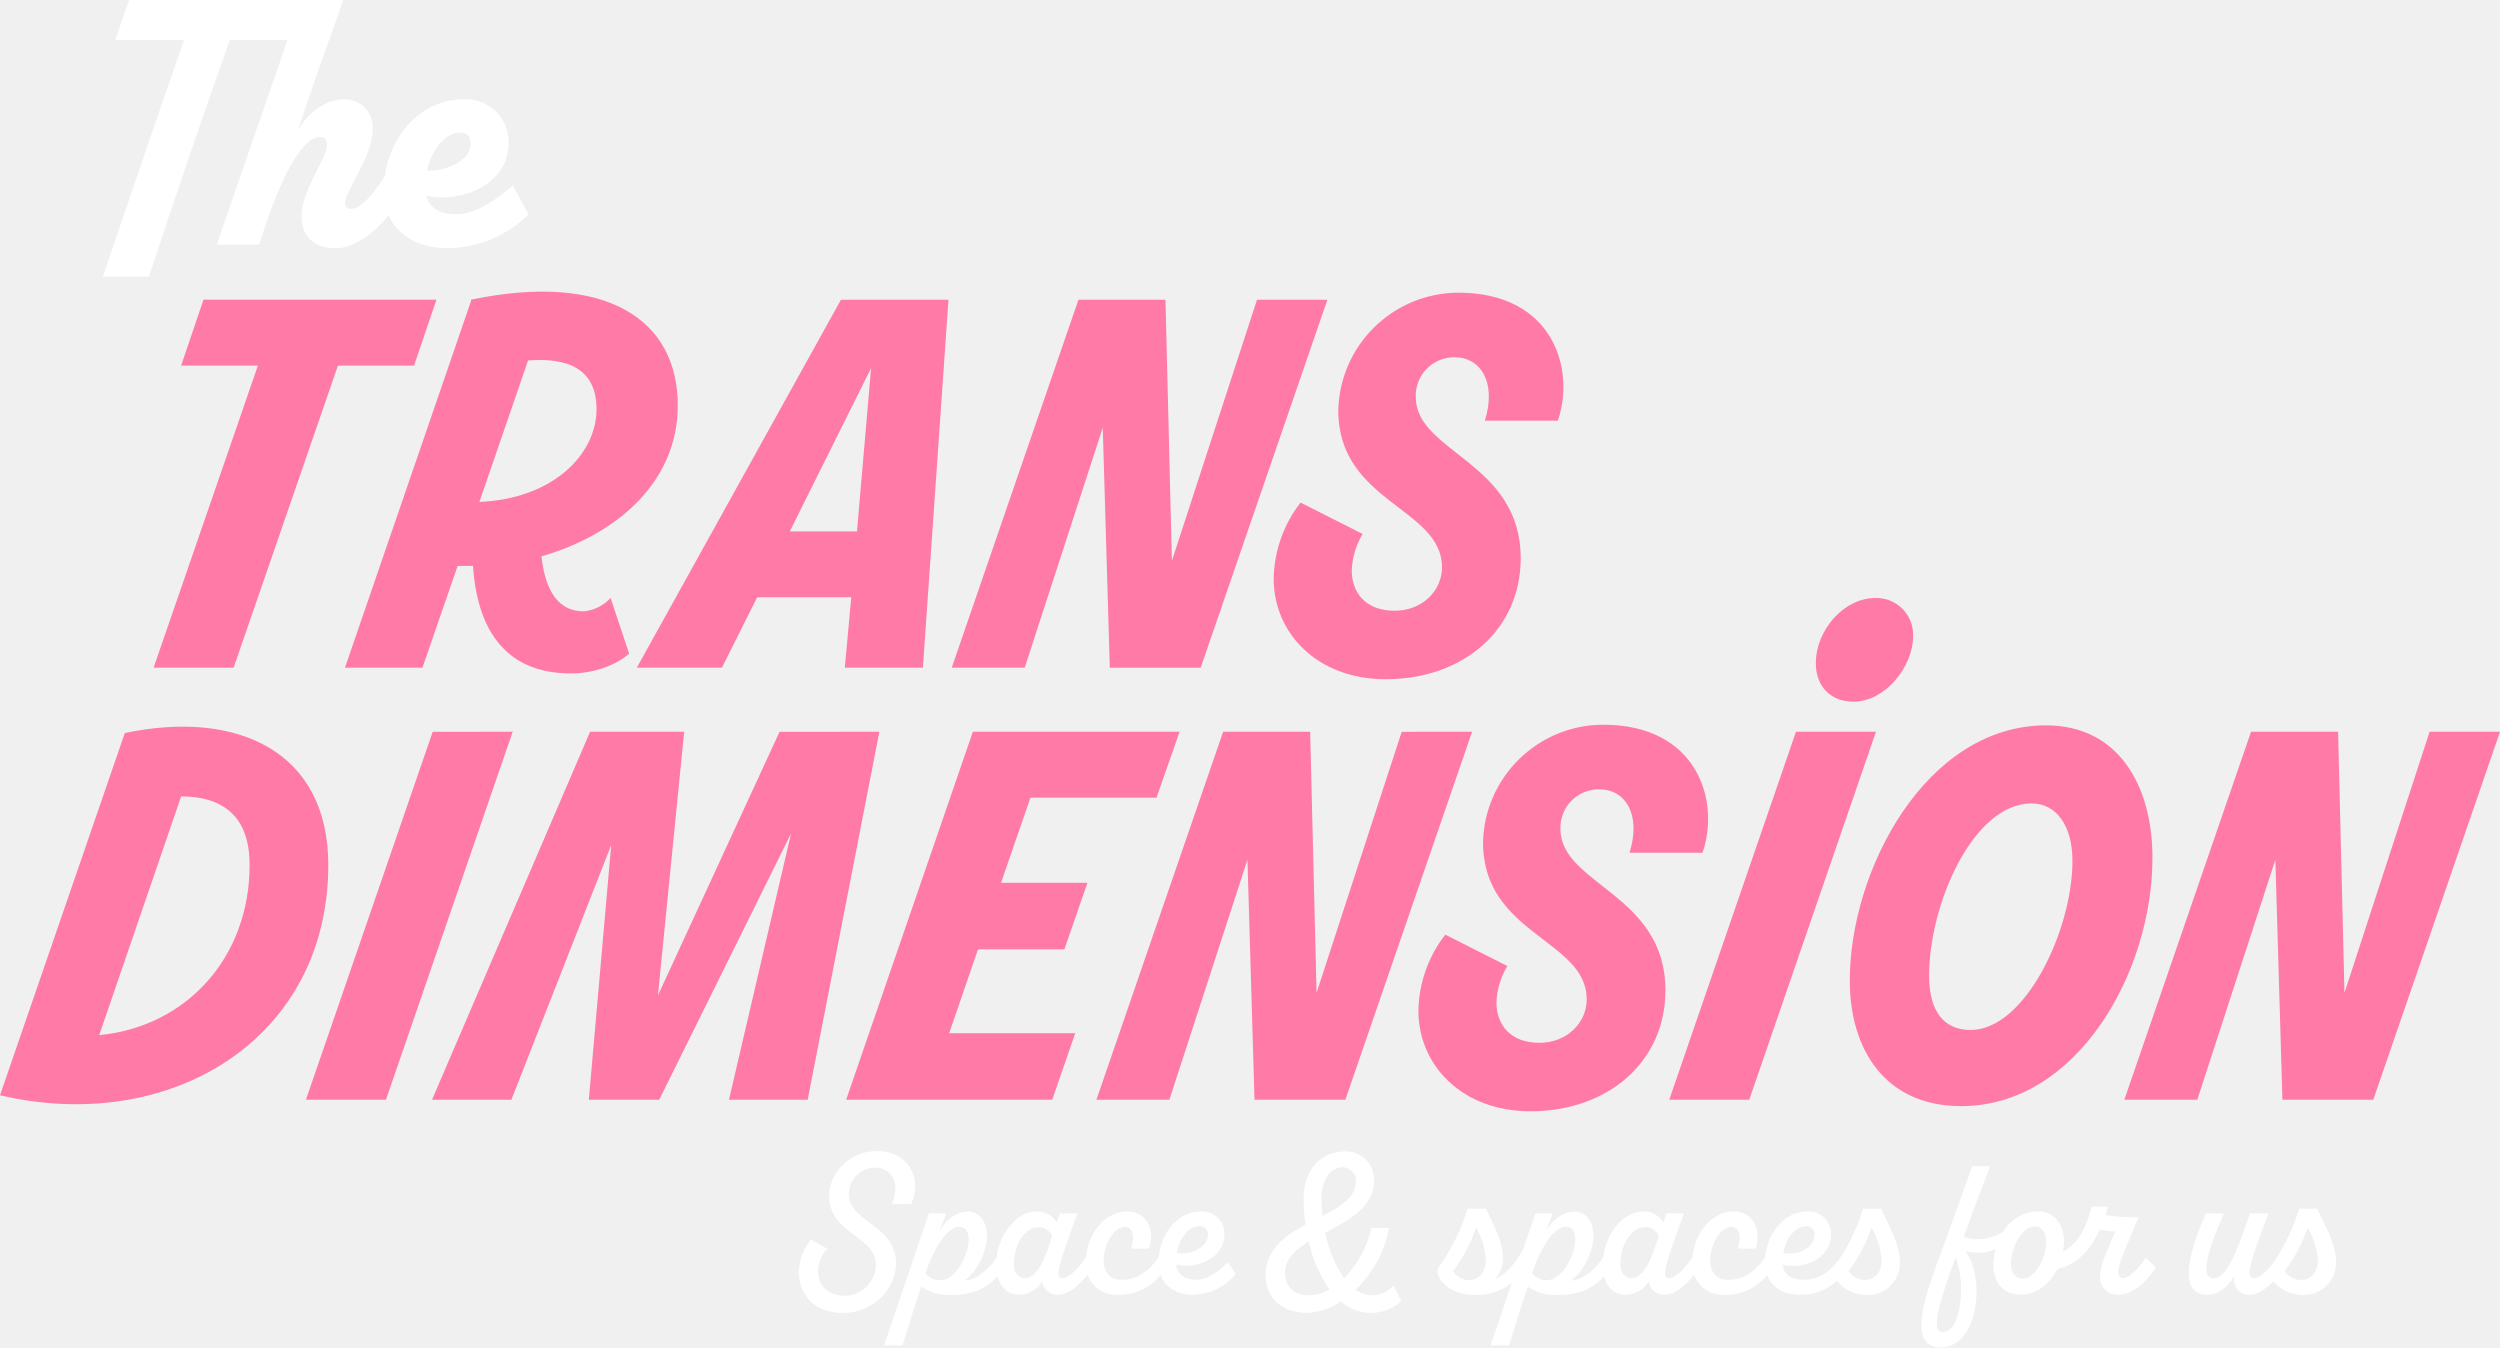
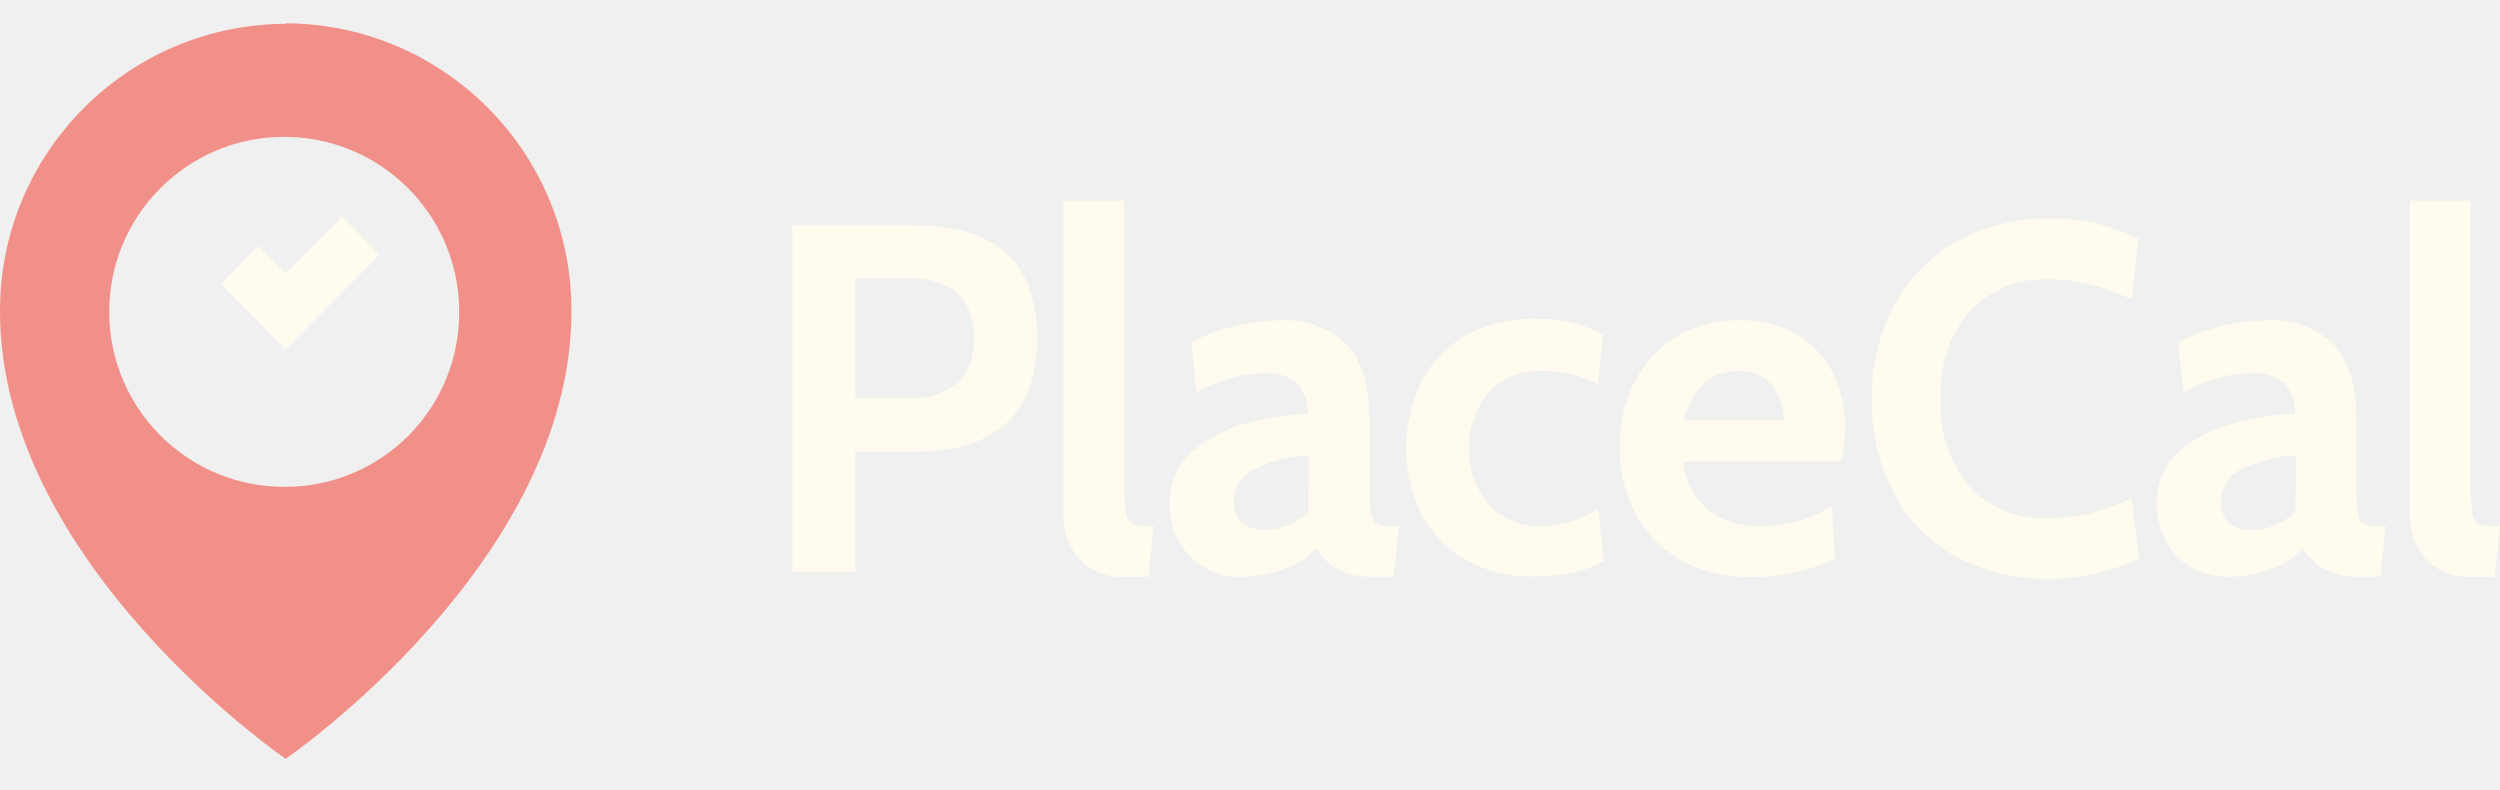
- <svg xmlns="http://www.w3.org/2000/svg" id="Group_4868" data-name="Group 4868" width="527.894" height="284.512" viewBox="0 0 527.894 284.512">
+ <svg xmlns="http://www.w3.org/2000/svg" id="Layer_1" data-name="Layer 1" width="190" height="60" viewBox="0 0 190 60">
  <defs>
-     <clipPath id="clip-path">
-       <rect id="Rectangle_4936" data-name="Rectangle 4936" width="527.894" height="284.512" fill="none" />
-     </clipPath>
+     <style>
+       .cls-1 {
+         fill: #fffbef;
+       }
+ 
+       .cls-2 {
+         fill: #f19089;
+       }
+     </style>
  </defs>
-   <g id="Group_4867" data-name="Group 4867" clip-path="url(#clip-path)">
-     <path id="Path_5144" data-name="Path 5144" d="M513.028,190.441l-17.973,55.134-1.349-55.134h-18.38l-26.757,77.7h15.406l16.486-50.675,1.487,50.675h19.188l26.758-77.7ZM152.445,176.912l7.434-14.865h19.864l-1.353,14.865h16.488l5.4-77.7h-22.7l-43.107,77.7Zm31.489-63.241-2.973,34.459H166.773ZM89.2,176.912l7.431-21.486h3.243c1.079,15.81,8.784,22.7,20.676,22.7,4.864,0,9.592-1.757,12.295-4.189l-3.917-11.757a8.773,8.773,0,0,1-5.675,2.838c-5.27,0-8.107-4.189-8.919-11.622,15.136-4.324,28.782-15.134,28.782-31.891,0-18.107-15.136-28.242-43.648-22.3v.271l-26.621,77.43Zm22.3-64.864c8.377-.676,14.459,1.757,14.459,10.27,0,9.459-9.055,18.919-24.732,19.594Zm-62.17,64.863,22.025-63.783H87.431l4.728-13.918H42.971l-4.728,13.918H54.457L32.432,176.912ZM304.488,155.7c0,5-4.19,9.188-10,9.188-6.217,0-9.055-3.919-9.055-8.513a16.076,16.076,0,0,1,2.3-7.7l-13.11-6.622a26.858,26.858,0,0,0-5.676,16.081c0,11.486,9.191,21.216,23.649,21.216,16.351,0,28.513-10.4,28.513-25.54,0-20.405-22.162-22.3-22.162-34.053a8.094,8.094,0,0,1,8.378-8.38c5.134,0,8.784,5.136,6.217,13.379h15.4c3.784-10.945-1.079-27.026-20.944-27.026a25.429,25.429,0,0,0-25.407,24.865c0,19.458,21.893,20.539,21.893,33.107m-71.629-29.46,1.488,50.675h19.188l26.758-77.7H265.426l-17.973,55.134L246.1,99.211H227.724l-26.757,77.7h15.407ZM391.4,184.089c6.487,0,12.568-7.162,12.568-13.918a7.739,7.739,0,0,0-7.973-7.972c-6.622,0-12.568,6.756-12.568,13.783,0,4.73,2.973,8.107,7.972,8.107m40.679,5c-25.4,0-41.484,30.54-41.484,53.917,0,14.459,7.431,26.487,23.514,26.487,24.593,0,40.4-28.377,40.4-52.432,0-15.4-7.3-27.971-22.435-27.971M416.13,253.412c-5.676,0-8.784-3.918-8.784-11.486,0-15.134,9.325-36.351,21.619-36.351,5.273,0,8.649,4.73,8.649,12.163,0,14.594-10,35.674-21.484,35.674m-36.9-62.971-26.754,77.7h16.891l26.754-77.7ZM224.751,236.385l4.867-14.053H211.374l6.216-17.973h26.619l4.867-13.918H205.428l-26.757,77.7h43.513l4.864-14.053H200.429l6.082-17.7Zm104.746-25.4a8.093,8.093,0,0,1,8.377-8.38c5.138,0,8.784,5.136,6.216,13.378H359.5c3.784-10.944-1.082-27.026-20.947-27.026a25.426,25.426,0,0,0-25.4,24.865c0,19.458,21.89,20.539,21.89,33.106,0,5-4.188,9.189-10,9.189-6.218,0-9.055-3.919-9.055-8.513a16.11,16.11,0,0,1,2.3-7.7l-13.106-6.622a26.855,26.855,0,0,0-5.676,16.081c0,11.486,9.19,21.216,23.646,21.216,16.353,0,28.516-10.4,28.516-25.54,0-20.405-22.164-22.3-22.164-34.053m-33.522-20.541L278,245.575l-1.35-55.134H258.273l-26.757,77.7h15.407l16.485-50.675,1.489,50.675h19.188l26.757-77.7Zm-269.627.27L0,267.2c35.672,8.379,69.323-11.621,69.323-48.649,0-24.053-19.327-32.837-42.975-27.836m-5.4,63.781,17.3-50.4c8.513,0,14.459,3.92,14.459,14.459,0,19.6-13.377,34.19-31.756,35.945m70.415-64.052L64.6,268.141H81.5l26.754-77.7Zm73.246,0L138.93,246.115l5.541-55.674H124.606l-33.38,77.7h16.756l21.081-53.783-4.728,53.783H139.2l27.836-56.215L153.93,268.141h16.62l15.133-77.7Z" transform="translate(0 -35.926)" fill="#ff7aa7" />
-     <path id="Path_5145" data-name="Path 5145" d="M277.66,393.828a5.554,5.554,0,0,1,5.556-5.47c3.077,0,5.6,2.778,3.5,7.693h4.1c2.521-5.642-.812-11.2-7.18-11.2-5.941,0-10.087,4.744-10.13,9.317-.086,8.378,9.872,8.378,9.872,14.746a6.7,6.7,0,0,1-6.667,6.5c-3.206,0-5.557-2.053-5.557-5.044a6.81,6.81,0,0,1,1.967-4.874l-3.463-1.922a11.048,11.048,0,0,0-2.564,6.838c0,5.085,3.676,8.633,9.276,8.633,6.538,0,11.2-5.129,11.24-10.387.043-8.419-10.044-8.634-9.958-14.831m310.1,3.206h-3.847a43.036,43.036,0,0,1-5.337,11.266c-1.562,2.083-3.1,3.395-4.235,3.395-1.924,0-.812-3.292,3.077-13.677h-3.889c-3.377,9.744-5.129,13.72-7.736,13.72-2.565,0-1.795-4.574,2.222-13.72h-3.8c-5.256,11.967-4.445,17.181.3,17.181,2.308,0,4.359-1.666,5.641-3.888-.17,2.349,1.154,3.888,3.206,3.888,1.772,0,3.542-1.2,5.091-2.846a8.228,8.228,0,0,0,6.319,2.889,6.735,6.735,0,0,0,6.924-6.924c.042-4.146-2.991-8.762-3.931-11.283m-3.506,15.045a4.256,4.256,0,0,1-3.419-1.838,33.934,33.934,0,0,0,4.872-9.19,15.134,15.134,0,0,1,2.138,6.967c0,2.222-1.368,4.06-3.592,4.06m-233.127-.042c-2.82,0-4.1-1.239-4.358-3.206,4.7,1.069,10.214-1.582,10.214-6.412a4.741,4.741,0,0,0-4.958-4.829c-4.915,0-8.465,4.524-8.955,9.682-2.222,3.2-4.638,4.764-7.885,4.764-2.222,0-3.719-1.453-3.719-4.06,0-3.463,2.138-7.1,4.488-7.1,1.582,0,2.222,1.924,1.325,4.574h3.762c1.325-3.846-.428-7.863-4.617-7.863-4.516,0-8.245,4.449-8.71,9.711-1.792,2.653-3.659,4.394-4.963,4.394-1.709,0-.769-2.864,3.163-13.677h-3.676l-.683,1.881a4.817,4.817,0,0,0-4.1-2.308c-4.415,0-7.975,4.665-8.609,9.8-2.085,3.074-4.649,4.688-6.776,4.818,2.479-1.669,4.745-6.07,4.745-9.319,0-3.292-1.625-5.256-4.019-5.256-2.563,0-4.872,2.051-6.025,4.1l1.452-3.719h-3.674c-3.121,9.147-6.284,18.678-9.447,27.868h3.89c1.494-4.788,2.821-9.19,3.974-12.4a9.93,9.93,0,0,0,6.113,1.752c2.993,0,6.744-.335,9.948-3.933.633,2.363,2.275,3.89,4.581,3.89a5.7,5.7,0,0,0,4.915-2.864,3.132,3.132,0,0,0,3.248,2.864c2.251,0,4.5-1.933,6.293-4.261a6.316,6.316,0,0,0,6.356,4.261,10.957,10.957,0,0,0,9.037-4.171c.986,2.625,3.548,4.172,6.862,4.172a12.032,12.032,0,0,0,9.061-4.4l-1.71-2.522c-1.41,1.625-4.1,3.762-6.54,3.762m.642-11.326a1.664,1.664,0,0,1,1.709,1.881c-.042,2.564-3.547,4.273-6.583,3.8.513-3.077,2.479-5.684,4.874-5.684M297.1,412.122a3.9,3.9,0,0,1-3.291-1.454c2.522-7.137,5.258-9.872,7.223-9.829,1.241,0,1.924,1.067,1.924,2.606,0,3.762-3.034,8.677-5.856,8.677m17.735-.428c-1.581,0-2.349-1.411-2.349-2.95,0-3.719,2.094-7.822,5.256-7.822a3.173,3.173,0,0,1,2.864,1.795c-1.753,5.9-3.506,8.977-5.771,8.977m176.972-14.661a43.784,43.784,0,0,1-3.928,9.012c-2.457,4.026-5.078,5.99-8.679,5.99-2.779,0-4.1-1.238-4.359-3.163,4.7,1.069,10.214-1.453,10.214-6.454a4.741,4.741,0,0,0-4.958-4.829c-4.917,0-8.468,4.526-8.955,9.686-2.222,3.195-4.638,4.76-7.883,4.76-2.222,0-3.719-1.453-3.719-4.06,0-3.463,2.138-7.1,4.488-7.1,1.583,0,2.224,1.924,1.326,4.574h3.761c1.325-3.846-.427-7.863-4.616-7.863-4.516,0-8.245,4.448-8.71,9.708-1.794,2.655-3.662,4.4-4.966,4.4-1.709,0-.769-2.864,3.163-13.677h-3.676l-.683,1.881a4.816,4.816,0,0,0-4.1-2.308c-4.415,0-7.976,4.666-8.609,9.8-2.085,3.074-4.649,4.687-6.776,4.816,2.48-1.669,4.745-6.07,4.745-9.319,0-3.292-1.625-5.256-4.019-5.256-2.564,0-4.872,2.051-6.026,4.1l1.452-3.719h-3.674c-.845,2.477-1.694,4.984-2.544,7.5-1.822,3.388-4.039,5.671-6.044,6.387a6.22,6.22,0,0,0,1.752-4.53c.044-3.5-2.522-8.035-3.633-10.343H408.3a43.06,43.06,0,0,1-5.684,11.8,2.141,2.141,0,0,0-.428,2.437c1.068,2.478,4.147,3.974,7.393,3.974a12.022,12.022,0,0,0,8.074-2.557c-1.492,4.425-2.989,8.851-4.486,13.2h3.89c1.495-4.788,2.821-9.19,3.974-12.4a9.931,9.931,0,0,0,6.113,1.752c2.993,0,6.744-.335,9.947-3.933.634,2.363,2.276,3.89,4.581,3.89a5.7,5.7,0,0,0,4.915-2.864,3.133,3.133,0,0,0,3.249,2.864c2.252,0,4.5-1.934,6.294-4.263A6.317,6.317,0,0,0,462.5,415.2a10.959,10.959,0,0,0,9.036-4.169c.988,2.623,3.549,4.169,6.862,4.169a10.952,10.952,0,0,0,7.882-2.94,8.183,8.183,0,0,0,6.391,2.983,6.734,6.734,0,0,0,6.924-6.924c.043-4.146-2.991-8.762-3.931-11.283Zm-11.965,3.676a1.664,1.664,0,0,1,1.71,1.881c-.043,2.735-3.547,4.359-6.583,3.8.513-3.077,2.48-5.684,4.873-5.684m-71.241,11.412a4.214,4.214,0,0,1-3.378-1.881,33.159,33.159,0,0,0,4.871-9.233,15.4,15.4,0,0,1,2.053,7.01c0,2.18-1.281,4.1-3.546,4.1m16.58,0a3.9,3.9,0,0,1-3.292-1.454c2.523-7.137,5.258-9.872,7.224-9.829,1.24,0,1.923,1.067,1.923,2.606,0,3.762-3.033,8.677-5.855,8.677m17.735-.428c-1.58,0-2.349-1.411-2.349-2.95,0-3.719,2.094-7.822,5.256-7.822a3.173,3.173,0,0,1,2.864,1.795c-1.752,5.9-3.506,8.977-5.771,8.977m49.233.384a4.256,4.256,0,0,1-3.419-1.838,33.936,33.936,0,0,0,4.872-9.19,15.121,15.121,0,0,1,2.138,6.967c0,2.222-1.368,4.06-3.592,4.06m54.577-.384c-.685,0-1.026-.471-1.026-1.325,0-1.967,2.864-7.951,4.275-11.5a46.435,46.435,0,0,1-6.967-.47l.513-1.795H540.1c-1.282,4.915-3.205,8.206-6.068,9.445a13.69,13.69,0,0,0,.213-2.265c0-3.077-1.838-6.2-5.6-6.2a8.726,8.726,0,0,0-7.274,4.337,10.04,10.04,0,0,1-8.326,1.091c1.795-5,3.547-9.7,5.6-14.959h-3.76c-2.352,6.411-5.216,14.617-6.925,19.148-5,13.035-5.342,19.105.342,19.105,7.736,0,9.574-14.532,5.044-20.388a9.353,9.353,0,0,0,6.434-.327,13.594,13.594,0,0,0-.452,3.448c0,3.5,2.179,6.154,5.683,6.154,3.549,0,6.285-2.351,7.822-5.47,3.676-.683,6.8-3.5,8.977-8.292a20.475,20.475,0,0,0,3.248.428c-1.369,3.463-3.205,6.754-3.205,9.531a3.632,3.632,0,0,0,3.888,3.8c3.419,0,6.54-3.461,7.908-5.769l-2.138-2.053c-1.367,2.179-3.547,4.318-4.786,4.318m-38.082,11.412c-2.778,0-.512-6.839,2.692-15.773,2.181,5.044,1.327,15.773-2.692,15.773m16.838-11.285c-1.452,0-2.435-1.11-2.435-3.2,0-3.549,2.394-7.822,5.044-7.822,1.624,0,2.392,1.41,2.392,3.205,0,3.547-2.392,7.82-5,7.82m-137.224,3.506a6.127,6.127,0,0,1-3.59-1.2,23.939,23.939,0,0,0,7.051-13.035H388a21.94,21.94,0,0,1-5.769,10.643,25.389,25.389,0,0,1-3.975-9.66c4.958-2.606,10.3-5.3,10.3-10.985a5.928,5.928,0,0,0-6.112-6.156c-5.428,0-8.761,4.275-8.761,9.917a41.226,41.226,0,0,0,.385,5.557c-4.361,2.349-8.421,5.256-8.421,10.813,0,5.044,4.06,7.822,8.719,7.822a13.388,13.388,0,0,0,7.18-2.436,9.475,9.475,0,0,0,12.78-.086l-1.71-3.249a5.8,5.8,0,0,1-4.358,2.053m-6.242-27.056a2.822,2.822,0,0,1,2.694,3.034c0,3.377-3.249,5.3-7.053,7.267-.129-1.326-.215-2.608-.215-3.847,0-4.06,2.181-6.454,4.574-6.454m-7.137,27.056c-2.949,0-5.129-1.582-5.129-4.7,0-2.948,2.181-4.915,5-6.667a29.143,29.143,0,0,0,4.4,10.13,9.063,9.063,0,0,1-4.274,1.239" transform="translate(-98.414 -141.799)" fill="#fff" />
-     <path id="Path_5146" data-name="Path 5146" d="M120.969,39.166c-2.92,2.471-7.564,6.065-11.831,6.065-3.819,0-5.842-1.422-6.44-3.894,6.964,1.573,17.372-2.1,17.372-11.159a9.023,9.023,0,0,0-9.435-9.21c-9.214,0-15.525,7.672-16.717,16.286-2.631,4.171-5.268,6.852-7.107,6.852a1.159,1.159,0,0,1-1.272-1.2c0-2.7,5.991-10.034,5.84-15.8a5.9,5.9,0,0,0-5.991-6.141c-3.37,0-7.337,2.172-9.808,6.589,2.107-6.387,4.276-12.725,6.572-19.094h.058l1.13-3.276c.085-.231.166-.462.251-.693H83.58L85.13,0h-45.2L37.005,8.463H51.533C45.692,25.087,40.076,41.787,34.385,58.411H44.12C49.586,41.787,55.278,25.087,61.193,8.463H73.376C67.923,24.16,62.92,38.682,58.43,51.672h8.986c2.022-6.814,7.564-22.765,12.88-22.765,1.05,0,1.423.748,1.423,1.648,0,3.071-5.39,9.434-5.39,15.126,0,3.82,2.32,6.74,7.112,6.74,4.135,0,8.063-3.076,11.3-6.945,2.071,4.7,7.015,6.945,12.524,6.945a24.814,24.814,0,0,0,17-7.114ZM109.96,28.007c1.348,0,2.172.824,2.1,2.473-.15,3.444-5.092,5.69-9.212,5.542.973-4.494,3.819-8.014,7.114-8.014" transform="translate(-12.669)" fill="#fff" />
+   <g>
+     <g id="Group_334" data-name="Group 334">
+       <path id="Path_753" data-name="Path 753" class="cls-1" d="M104.65,39.83a1.07,1.07,0,0,1-.45-.79,10.76,10.76,0,0,1-.13-2V31.91q0-3.94-1.73-5.75a6.66,6.66,0,0,0-5-1.81A15.39,15.39,0,0,0,90.53,26l.41,3.8a17.57,17.57,0,0,1,2.7-1.1,8.87,8.87,0,0,1,2.41-.33,3.61,3.61,0,0,1,2.52.71,3.42,3.42,0,0,1,.84,2.37,21,21,0,0,0-4.59.7,10.36,10.36,0,0,0-4.14,2.1,4.93,4.93,0,0,0-1.76,3.94,5.49,5.49,0,0,0,1.55,4.12,5.28,5.28,0,0,0,3.86,1.52,9.26,9.26,0,0,0,3.26-.58,6.11,6.11,0,0,0,2.45-1.6,4.1,4.1,0,0,0,1.6,1.6,5.25,5.25,0,0,0,2.58.58h1.68l.41-3.84h-.6A2.28,2.28,0,0,1,104.65,39.83Zm-5.21-.92a4.84,4.84,0,0,1-1.56,1,4.27,4.27,0,0,1-1.61.35,2.74,2.74,0,0,1-1.9-.54,2.21,2.21,0,0,1-.6-1.71,2.65,2.65,0,0,1,1.72-2.41,9.83,9.83,0,0,1,4-1Zm-13.82.21A8.93,8.93,0,0,1,85.45,37V15.25H80.82V38.91A5.21,5.21,0,0,0,82,42.46a4.48,4.48,0,0,0,3.58,1.38h1.68L87.69,40a5.67,5.67,0,0,1-1.48-.13,1,1,0,0,1-.6-.75Zm-16.11-22H60.22V43.47H65V34.32h4.63q4.47,0,6.83-2.14t2.35-6.55q0-8.5-9.3-8.5Zm3.23,12a5.25,5.25,0,0,1-3.68,1.13H65V21.16h4a5.5,5.5,0,0,1,3.77,1.11A4.39,4.39,0,0,1,74,25.71a4.52,4.52,0,0,1-1.22,3.46ZM179.65,39.84a1.1,1.1,0,0,1-.44-.79,10.86,10.86,0,0,1-.13-2V31.91q0-3.94-1.74-5.75a6.66,6.66,0,0,0-5-1.81A15.43,15.43,0,0,0,165.53,26l.41,3.8a17.68,17.68,0,0,1,2.71-1.1,8.85,8.85,0,0,1,2.4-.33,3.61,3.61,0,0,1,2.52.71,3.33,3.33,0,0,1,.84,2.37,21,21,0,0,0-4.59.7,10.43,10.43,0,0,0-4.14,2.1,4.89,4.89,0,0,0-1.75,3.94,5.49,5.49,0,0,0,1.55,4.12,5.28,5.28,0,0,0,3.86,1.52,9.3,9.3,0,0,0,3.26-.58,6.11,6.11,0,0,0,2.45-1.6,4,4,0,0,0,1.6,1.6,5.25,5.25,0,0,0,2.58.58h1.68l.41-3.84h-.6a2.3,2.3,0,0,1-1.07-.17Zm-5.2-.92a5.15,5.15,0,0,1-1.57,1,4.44,4.44,0,0,1-1.6.36,2.79,2.79,0,0,1-1.91-.55,2.2,2.2,0,0,1-.59-1.71,2.66,2.66,0,0,1,1.71-2.41,9.92,9.92,0,0,1,4-1Zm14.08,1a1,1,0,0,1-.59-.76,8.89,8.89,0,0,1-.17-2.12V15.25h-4.63V38.91a5.2,5.2,0,0,0,1.19,3.55,4.5,4.5,0,0,0,3.58,1.38h1.68L190,40a5.59,5.59,0,0,1-1.47-.13ZM155.77,21.23a12.73,12.73,0,0,1,3.19.4A21.36,21.36,0,0,1,162,22.74l.52-4.59a14.51,14.51,0,0,0-6.76-1.54,14.19,14.19,0,0,0-7,1.71A12.19,12.19,0,0,0,144,23.14a14.4,14.4,0,0,0-1.74,7.16,14.9,14.9,0,0,0,1.68,7.2,11.73,11.73,0,0,0,4.72,4.8,14.13,14.13,0,0,0,7,1.69,15.87,15.87,0,0,0,6.9-1.54L162,37.86A20.86,20.86,0,0,1,158.88,39a12.94,12.94,0,0,1-3.22.37,7.5,7.5,0,0,1-6.07-2.48,9.82,9.82,0,0,1-2.11-6.59,9.69,9.69,0,0,1,2.15-6.58,7.68,7.68,0,0,1,6.13-2.48ZM117.2,40a5.23,5.23,0,0,1-4.07-1.67,6.76,6.76,0,0,1,0-8.52,5.32,5.32,0,0,1,4.14-1.62,9,9,0,0,1,4.18,1l.37-3.76a9.91,9.91,0,0,0-5-1.2,10.68,10.68,0,0,0-5.45,1.29A8.32,8.32,0,0,0,108,29.11a11,11,0,0,0-1.12,5A10.79,10.79,0,0,0,108,39a8.46,8.46,0,0,0,3.34,3.52,10.4,10.4,0,0,0,5.32,1.29,13.59,13.59,0,0,0,2.85-.3,9.4,9.4,0,0,0,2.37-.83l-.41-4A8.32,8.32,0,0,1,117.2,40Zm19.42-14.56a8.41,8.41,0,0,0-4.42-1.09,8.84,8.84,0,0,0-4.88,1.3,8.51,8.51,0,0,0-3.14,3.48,10.71,10.71,0,0,0-1.08,4.81,10.93,10.93,0,0,0,1.14,5,8.61,8.61,0,0,0,3.43,3.57,10.82,10.82,0,0,0,5.54,1.34,14.33,14.33,0,0,0,3.45-.4,12.64,12.64,0,0,0,2.79-1l-.23-3.95A10.67,10.67,0,0,1,133.63,40a6,6,0,0,1-3.77-1.22,5.52,5.52,0,0,1-1.94-3.71h12a12.26,12.26,0,0,0,.3-2.56,9.26,9.26,0,0,0-.91-4.14,7.07,7.07,0,0,0-2.73-2.93ZM128,31.91a5.32,5.32,0,0,1,1.42-2.71,3.81,3.81,0,0,1,2.76-1,2.93,2.93,0,0,1,2.54,1.13,4.28,4.28,0,0,1,.82,2.6Z" />
+       <path id="Path_754" data-name="Path 754" class="cls-1" d="M28.84,19.36,26,16.48l-4.28,4.3-2.07-2.09-2.85,2.89,2.07,2.09,2.39,2.41.46.47,2.14-2.16Z" />
+     </g>
+     <g id="Group_332" data-name="Group 332">
+       <path id="Path_755" data-name="Path 755" class="cls-2" d="M21.71,37A13.3,13.3,0,1,1,34.9,23.56v.11A13.23,13.23,0,0,1,21.72,37h0m0-35.19A21.8,21.8,0,0,0,0,23.67c0,19.16,21.71,34,21.71,34s21.72-14.87,21.72-34A21.81,21.81,0,0,0,21.71,1.77" />
+     </g>
  </g>
</svg>
